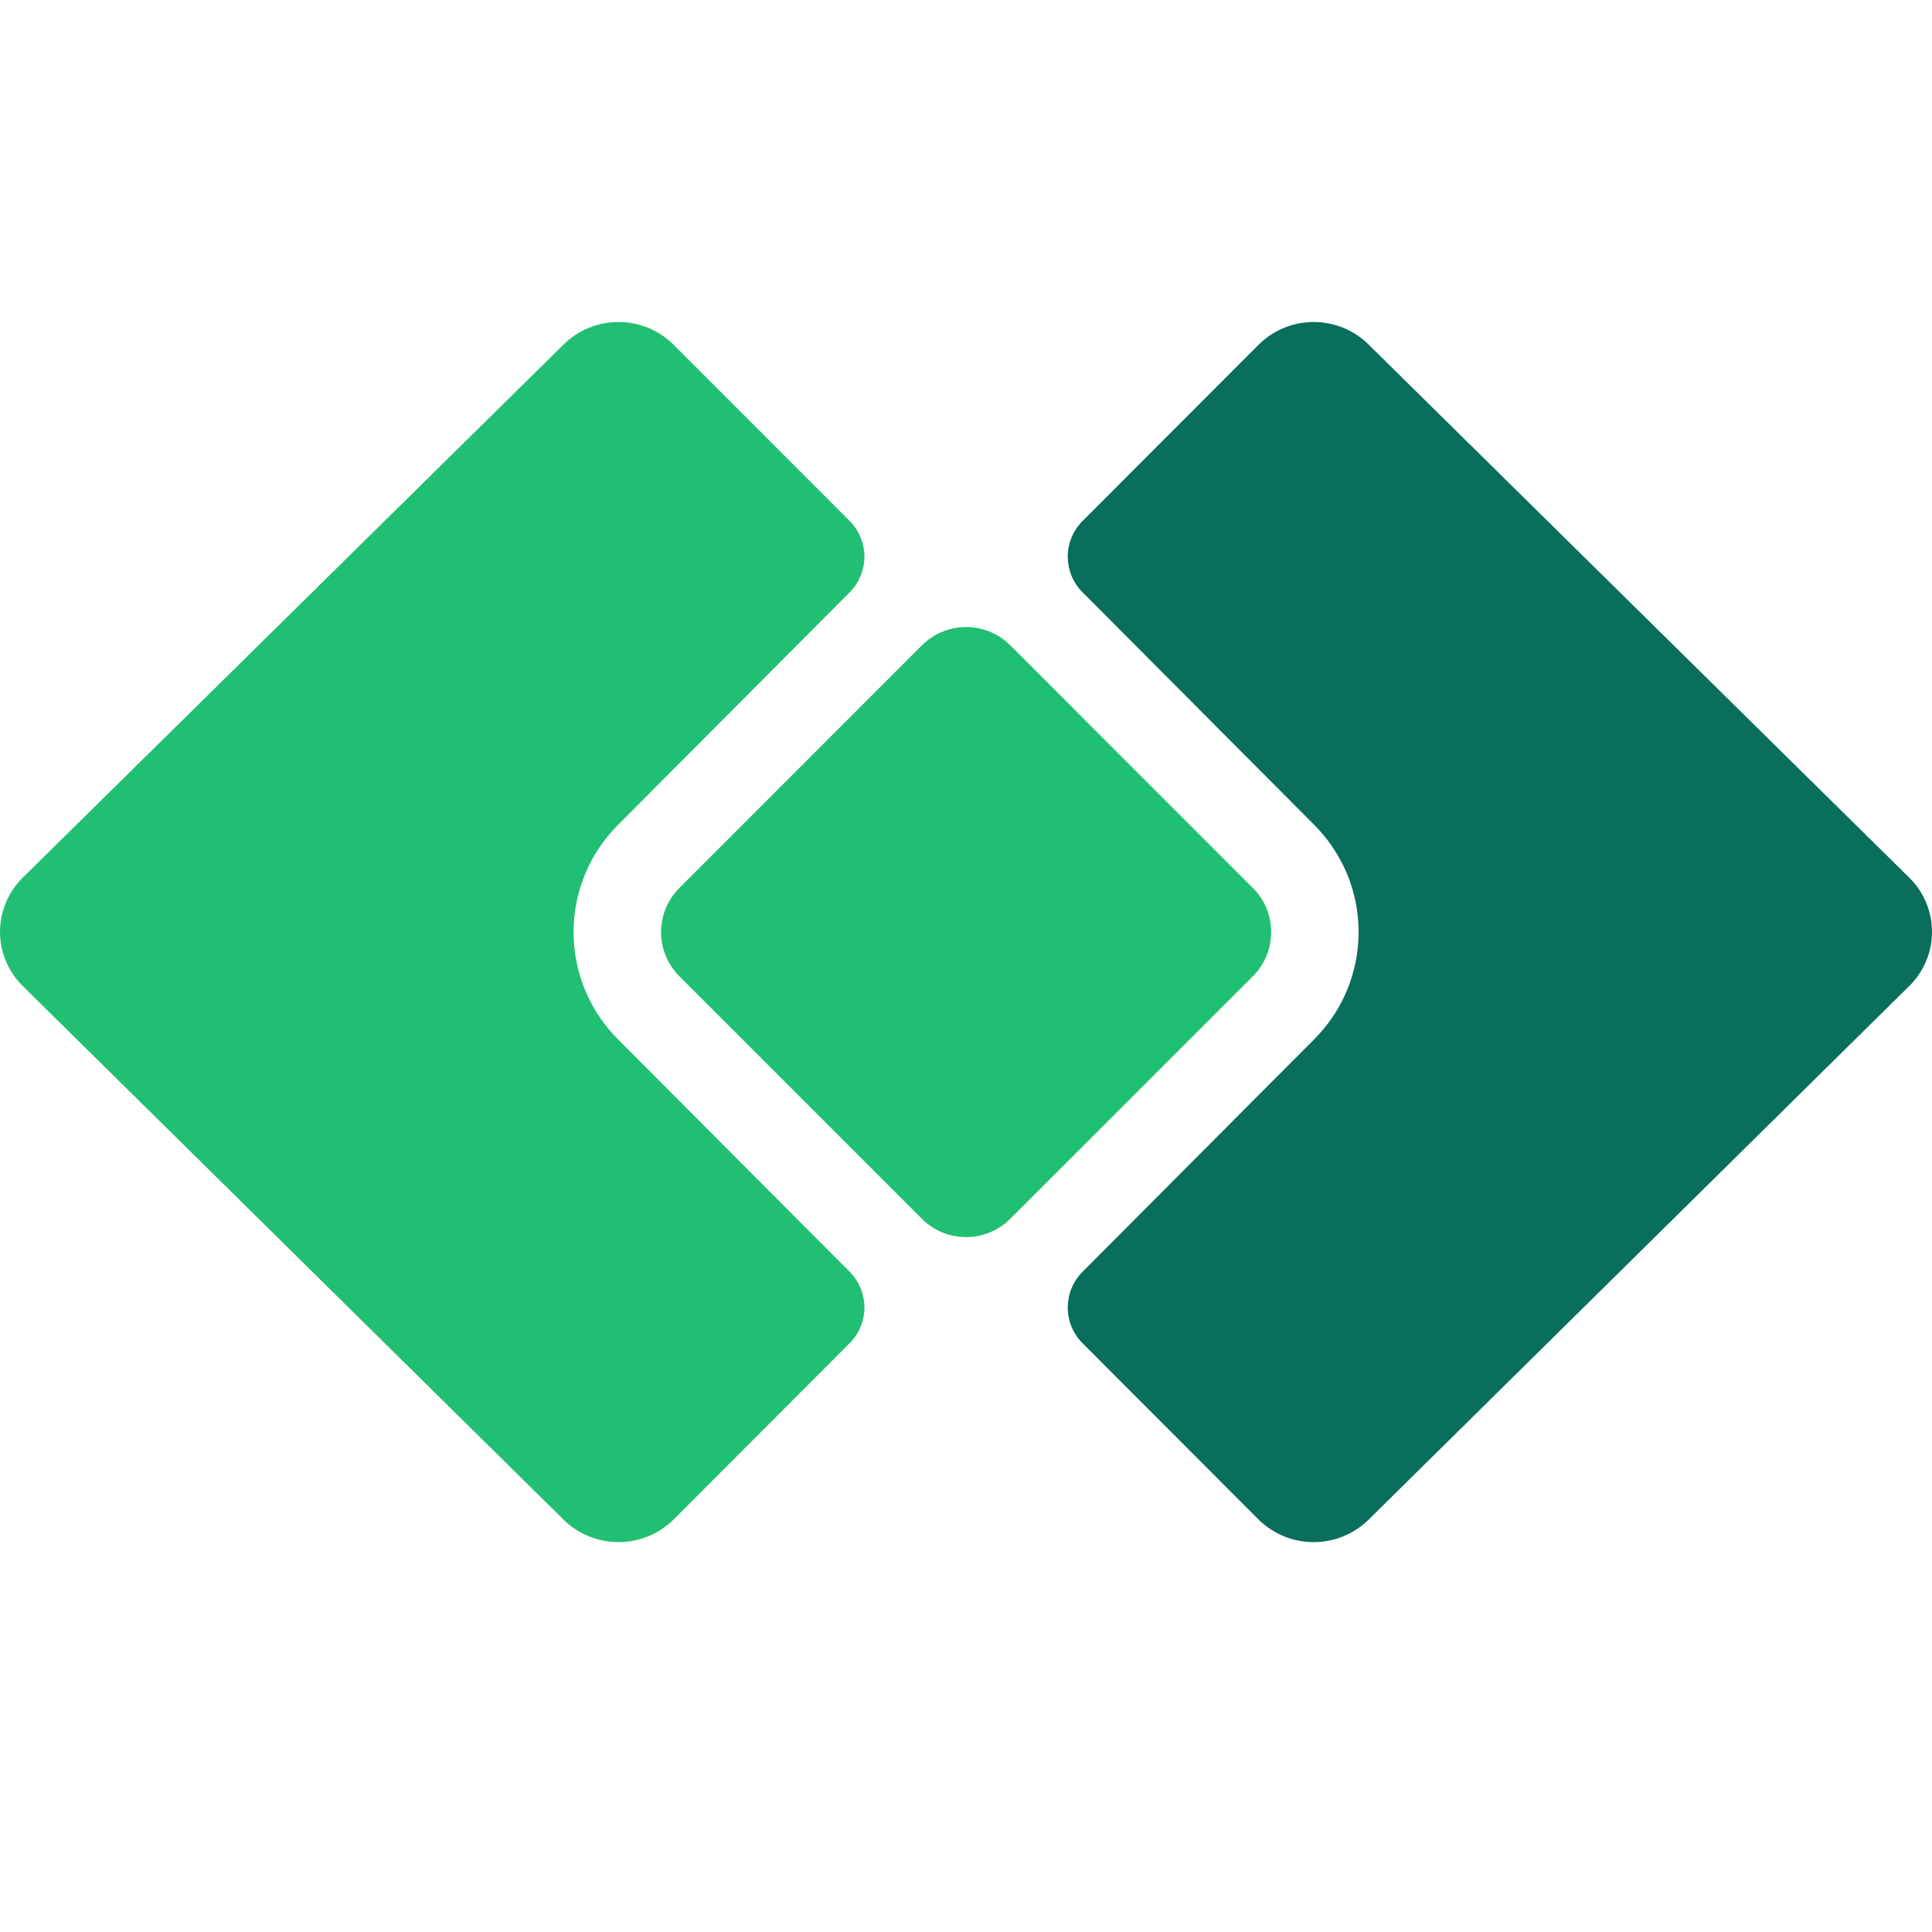
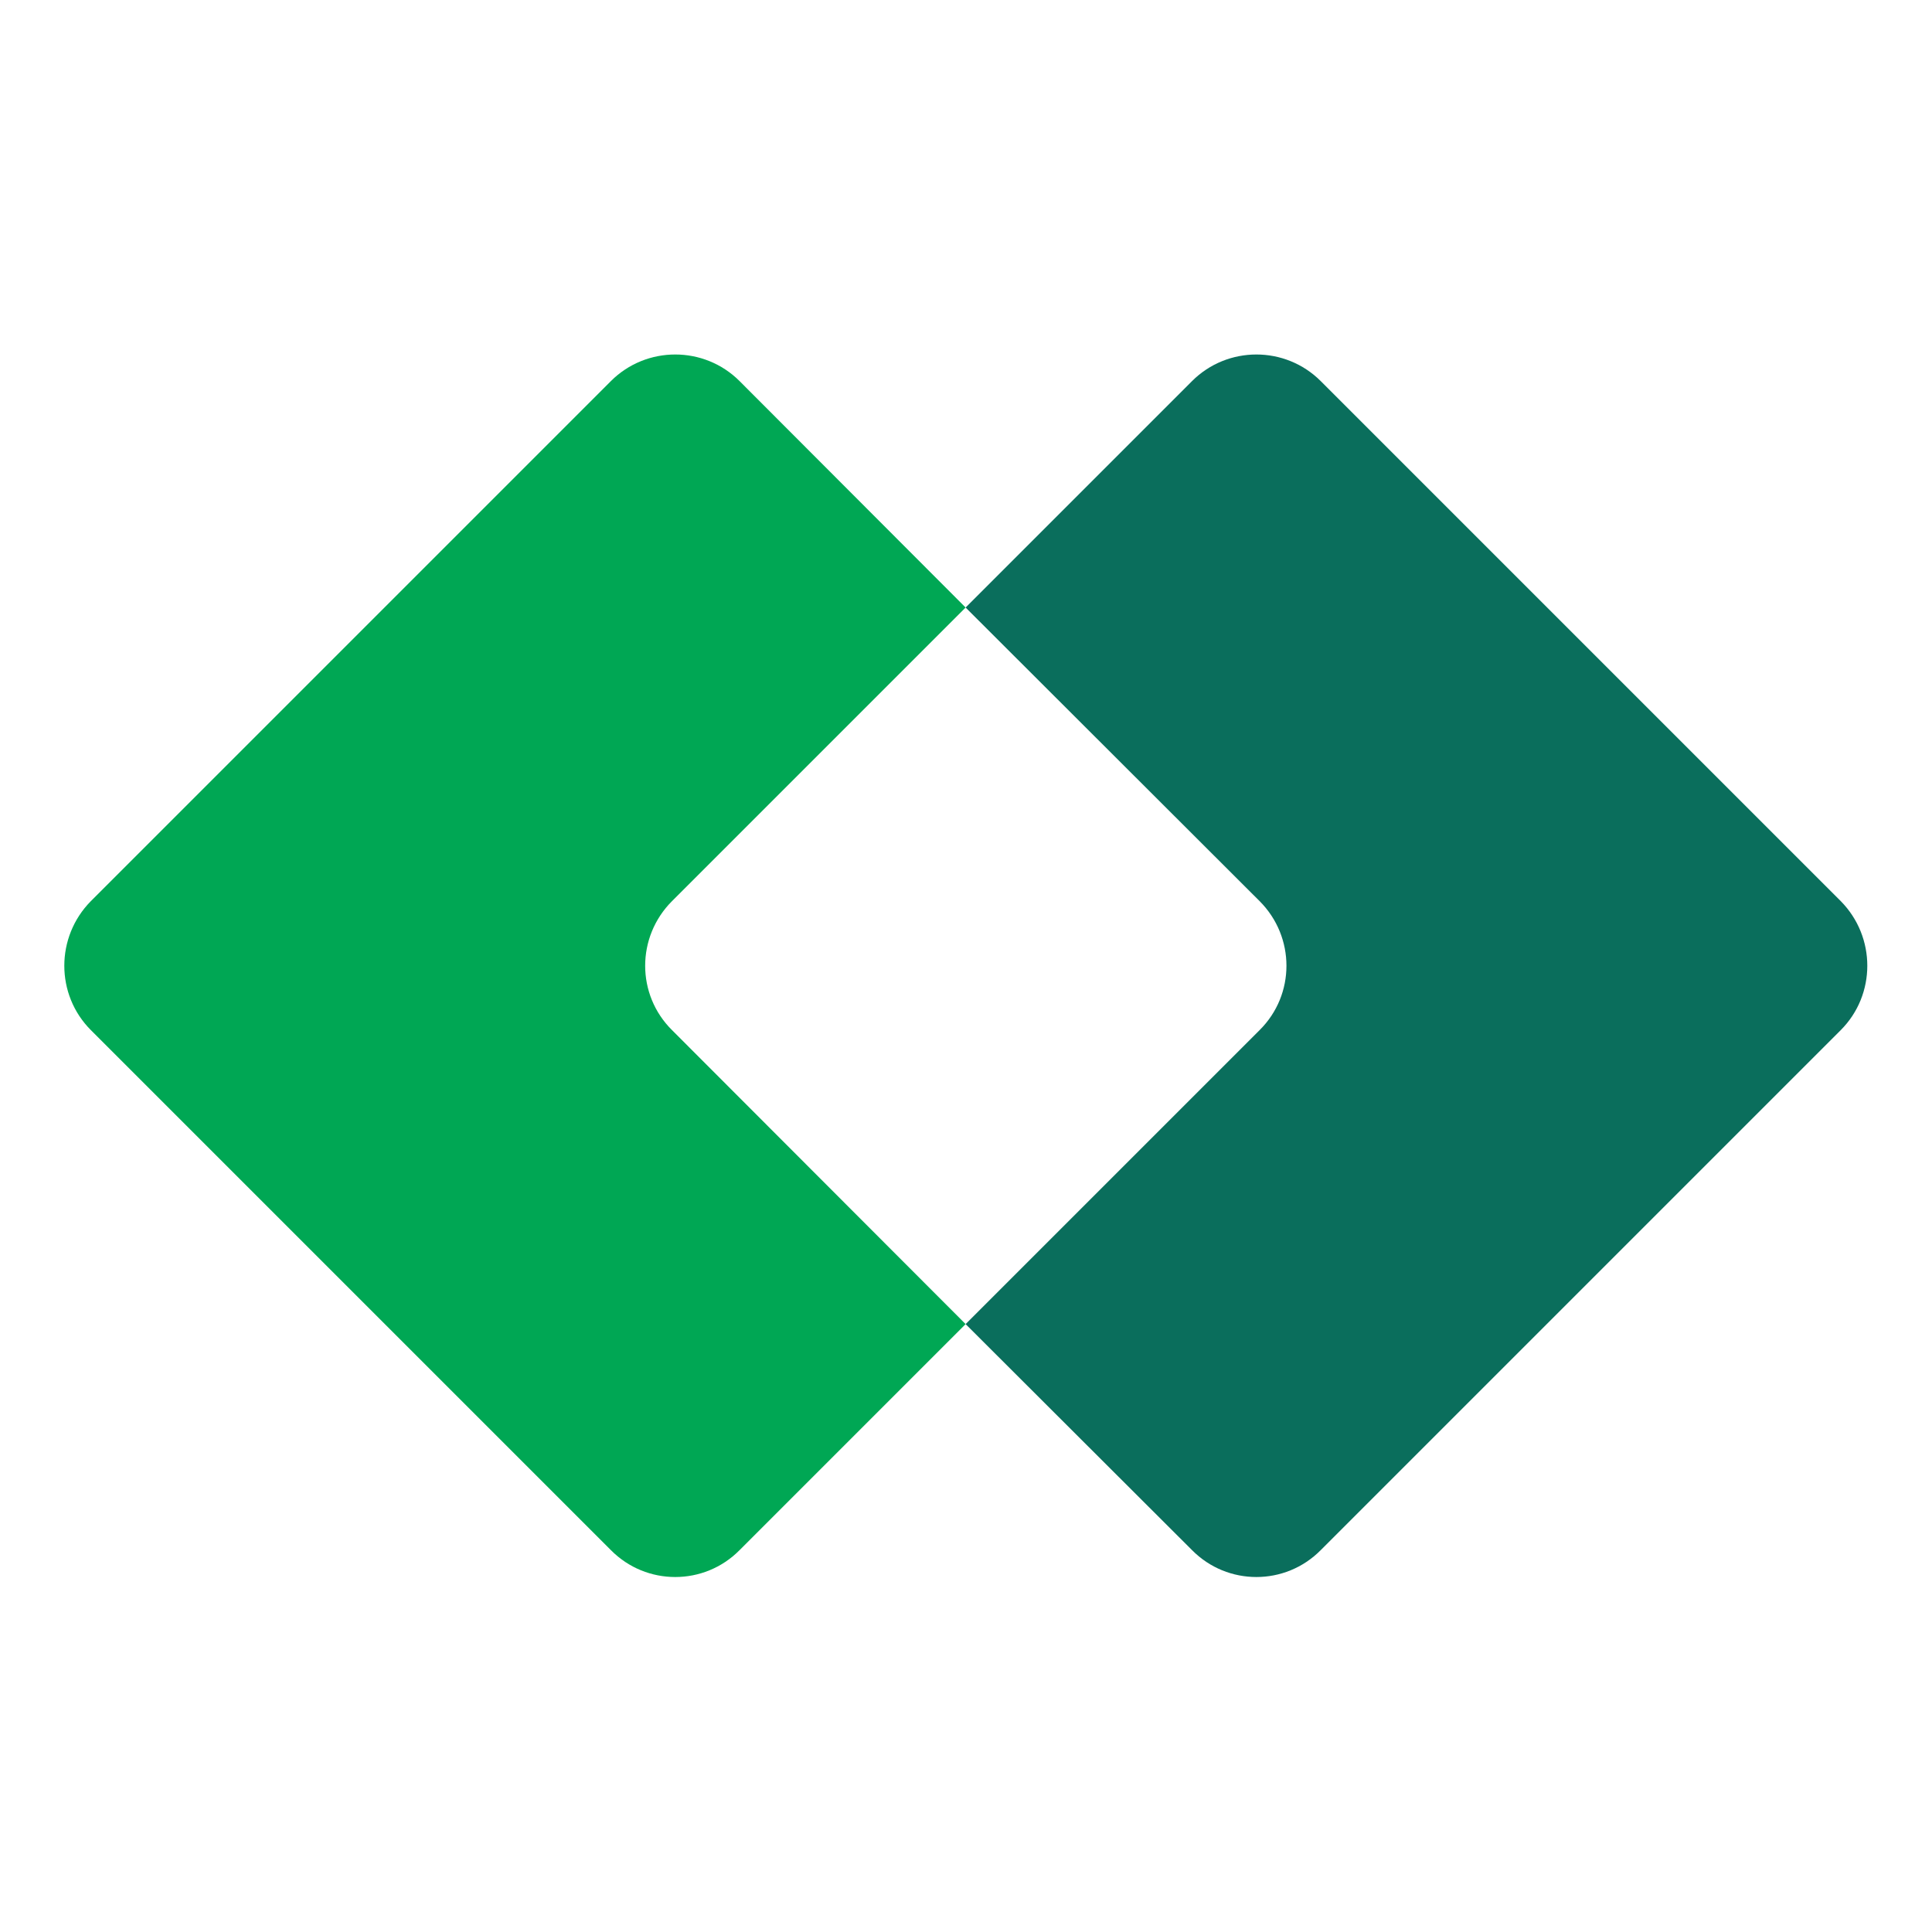
- <svg xmlns="http://www.w3.org/2000/svg" width="24" height="24" viewBox="0 0 24 24" fill="none">
+ <svg xmlns="http://www.w3.org/2000/svg" width="24" height="24" viewBox="2 2 20 20" fill="none">
  <g clip-path="url(#clip0_3180_9618)">
    <rect width="24" height="24" fill="white" />
-     <path d="M16.316 12.92L13.446 15.8C13.329 15.918 13.264 16.077 13.264 16.242C13.264 16.408 13.329 16.567 13.446 16.684L15.639 18.881C15.821 19.058 16.065 19.157 16.319 19.157C16.573 19.157 16.816 19.058 16.998 18.881L23.72 12.246C23.809 12.159 23.879 12.054 23.927 11.939C23.976 11.824 24 11.7 24 11.576C24 11.451 23.976 11.328 23.927 11.212C23.879 11.097 23.809 10.993 23.72 10.905L16.998 4.277C16.817 4.099 16.573 4 16.319 4C16.065 4 15.822 4.099 15.64 4.277L13.447 6.473C13.33 6.59 13.264 6.749 13.264 6.915C13.264 7.081 13.33 7.24 13.447 7.357L16.317 10.238C16.494 10.413 16.635 10.622 16.732 10.852C16.828 11.082 16.877 11.329 16.877 11.579C16.877 11.828 16.827 12.075 16.731 12.306C16.635 12.536 16.494 12.744 16.316 12.92Z" fill="#0A6E5C" />
-     <path d="M7.686 12.92L10.556 15.8C10.673 15.918 10.738 16.077 10.738 16.242C10.738 16.408 10.673 16.567 10.556 16.684L8.363 18.881C8.181 19.058 7.937 19.157 7.683 19.157C7.429 19.157 7.186 19.058 7.004 18.881L0.28 12.246C0.192 12.159 0.121 12.054 0.073 11.939C0.025 11.824 0 11.7 0 11.576C0 11.451 0.025 11.328 0.073 11.212C0.121 11.097 0.192 10.993 0.28 10.905L7.004 4.277C7.185 4.099 7.429 4 7.683 4C7.937 4 8.181 4.099 8.362 4.277L10.556 6.473C10.672 6.59 10.738 6.749 10.738 6.915C10.738 7.081 10.672 7.24 10.556 7.357L7.686 10.238C7.508 10.413 7.367 10.622 7.271 10.852C7.175 11.082 7.125 11.329 7.125 11.579C7.125 11.828 7.175 12.075 7.271 12.306C7.367 12.536 7.508 12.744 7.686 12.92Z" fill="#21BF73" />
-     <path d="M8.439 12.127C8.294 11.982 8.212 11.784 8.212 11.579C8.212 11.373 8.294 11.176 8.439 11.031L11.453 8.016C11.599 7.871 11.796 7.789 12.002 7.789C12.207 7.789 12.404 7.871 12.55 8.016L15.564 11.031C15.71 11.176 15.791 11.373 15.791 11.579C15.791 11.784 15.71 11.982 15.564 12.127L12.549 15.141C12.404 15.286 12.207 15.368 12.001 15.368C11.796 15.368 11.598 15.286 11.453 15.141L8.439 12.127Z" fill="#21BF73" />
+     <path style="stroke: none; fill-rule: evenodd; fill: rgb(0%, 65.49%, 32.941%); fill-opacity: 1" d="M 9.656 5.945 C 9.289 5.578 8.691 5.578 8.324 5.945 L 2.941 11.328 C 2.574 11.699 2.574 12.297 2.941 12.664 L 8.324 18.047 C 8.691 18.418 9.289 18.418 9.656 18.047 L 11.996 15.707 L 8.957 12.664 C 8.586 12.297 8.586 11.699 8.957 11.328 L 11.996 8.289 Z M 9.656 5.945 " />
+     <path style="stroke: none; fill-rule: evenodd; fill: rgb(3.922%, 43.137%, 36.078%); fill-opacity: 1" d="M 15.672 5.945 C 15.305 5.578 14.707 5.578 14.34 5.945 L 11.996 8.289 L 15.039 11.328 C 15.41 11.699 15.41 12.297 15.039 12.664 L 11.996 15.707 L 14.34 18.047 C 14.707 18.418 15.305 18.418 15.672 18.047 L 21.055 12.664 C 21.422 12.297 21.422 11.699 21.055 11.328 Z M 15.672 5.945 " />
  </g>
  <defs>
    <clipPath id="clip0_3180_9618">
      <rect width="24" height="24" fill="white" />
    </clipPath>
  </defs>
</svg>
